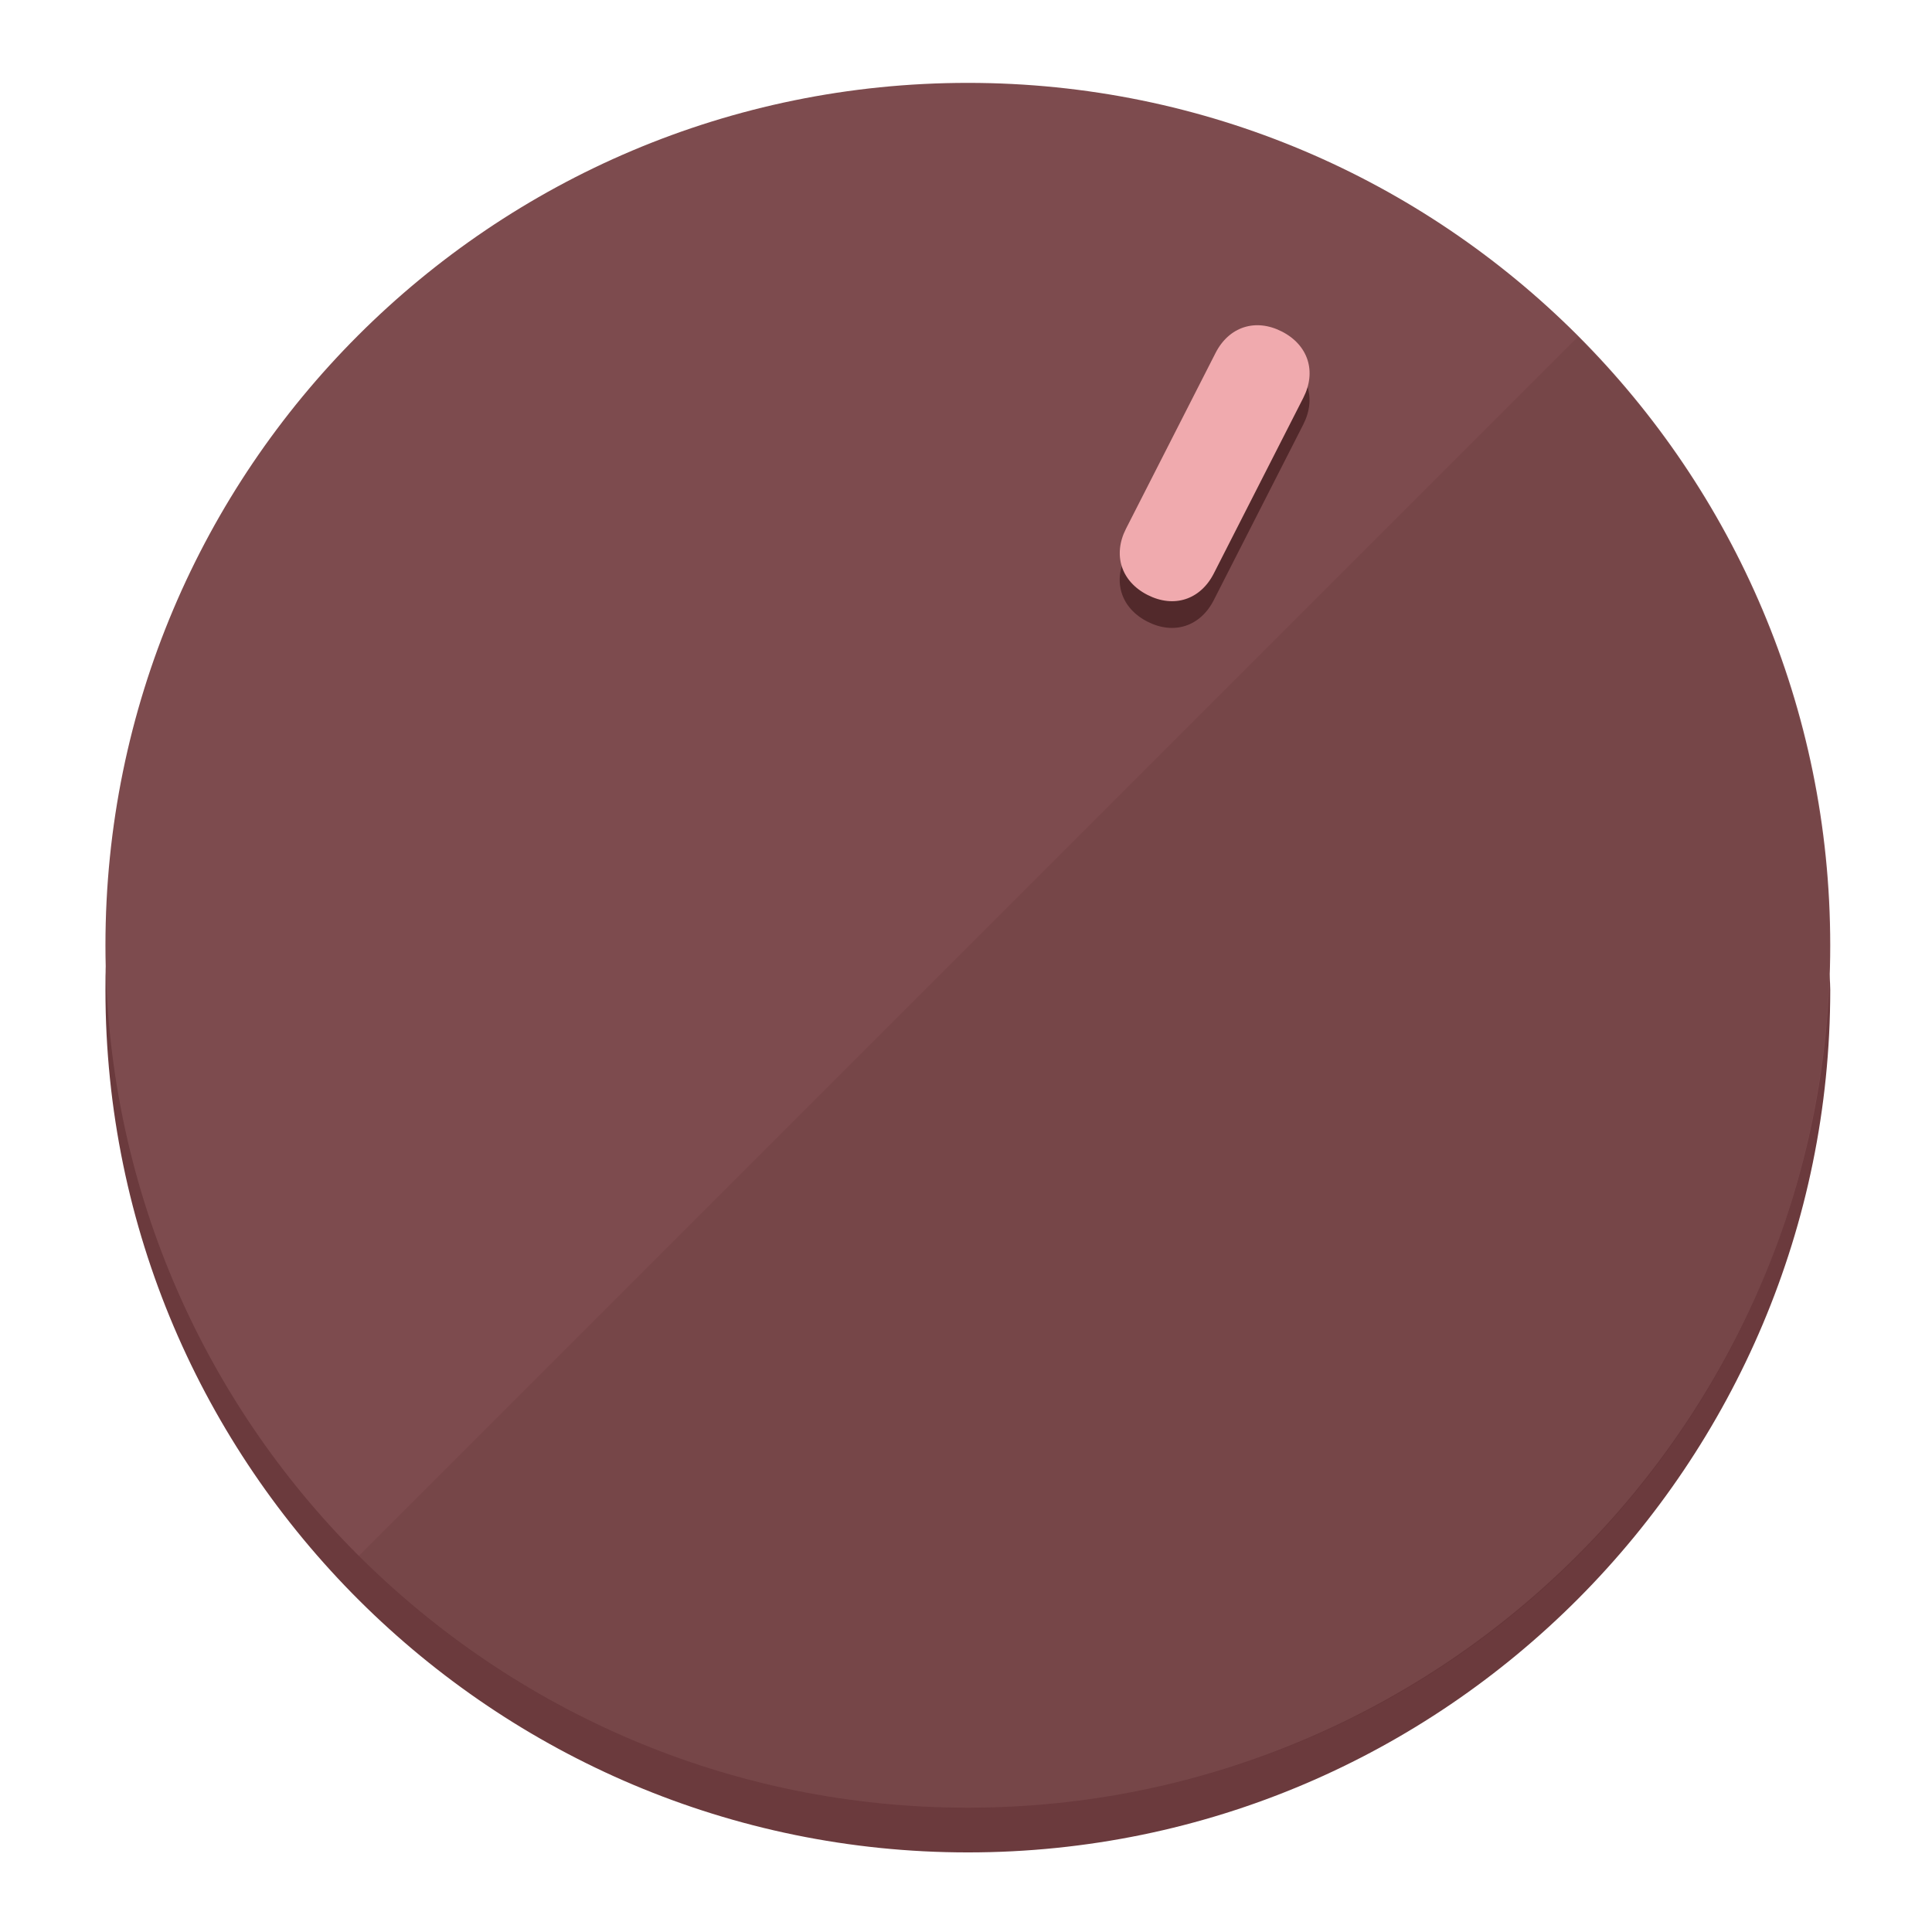
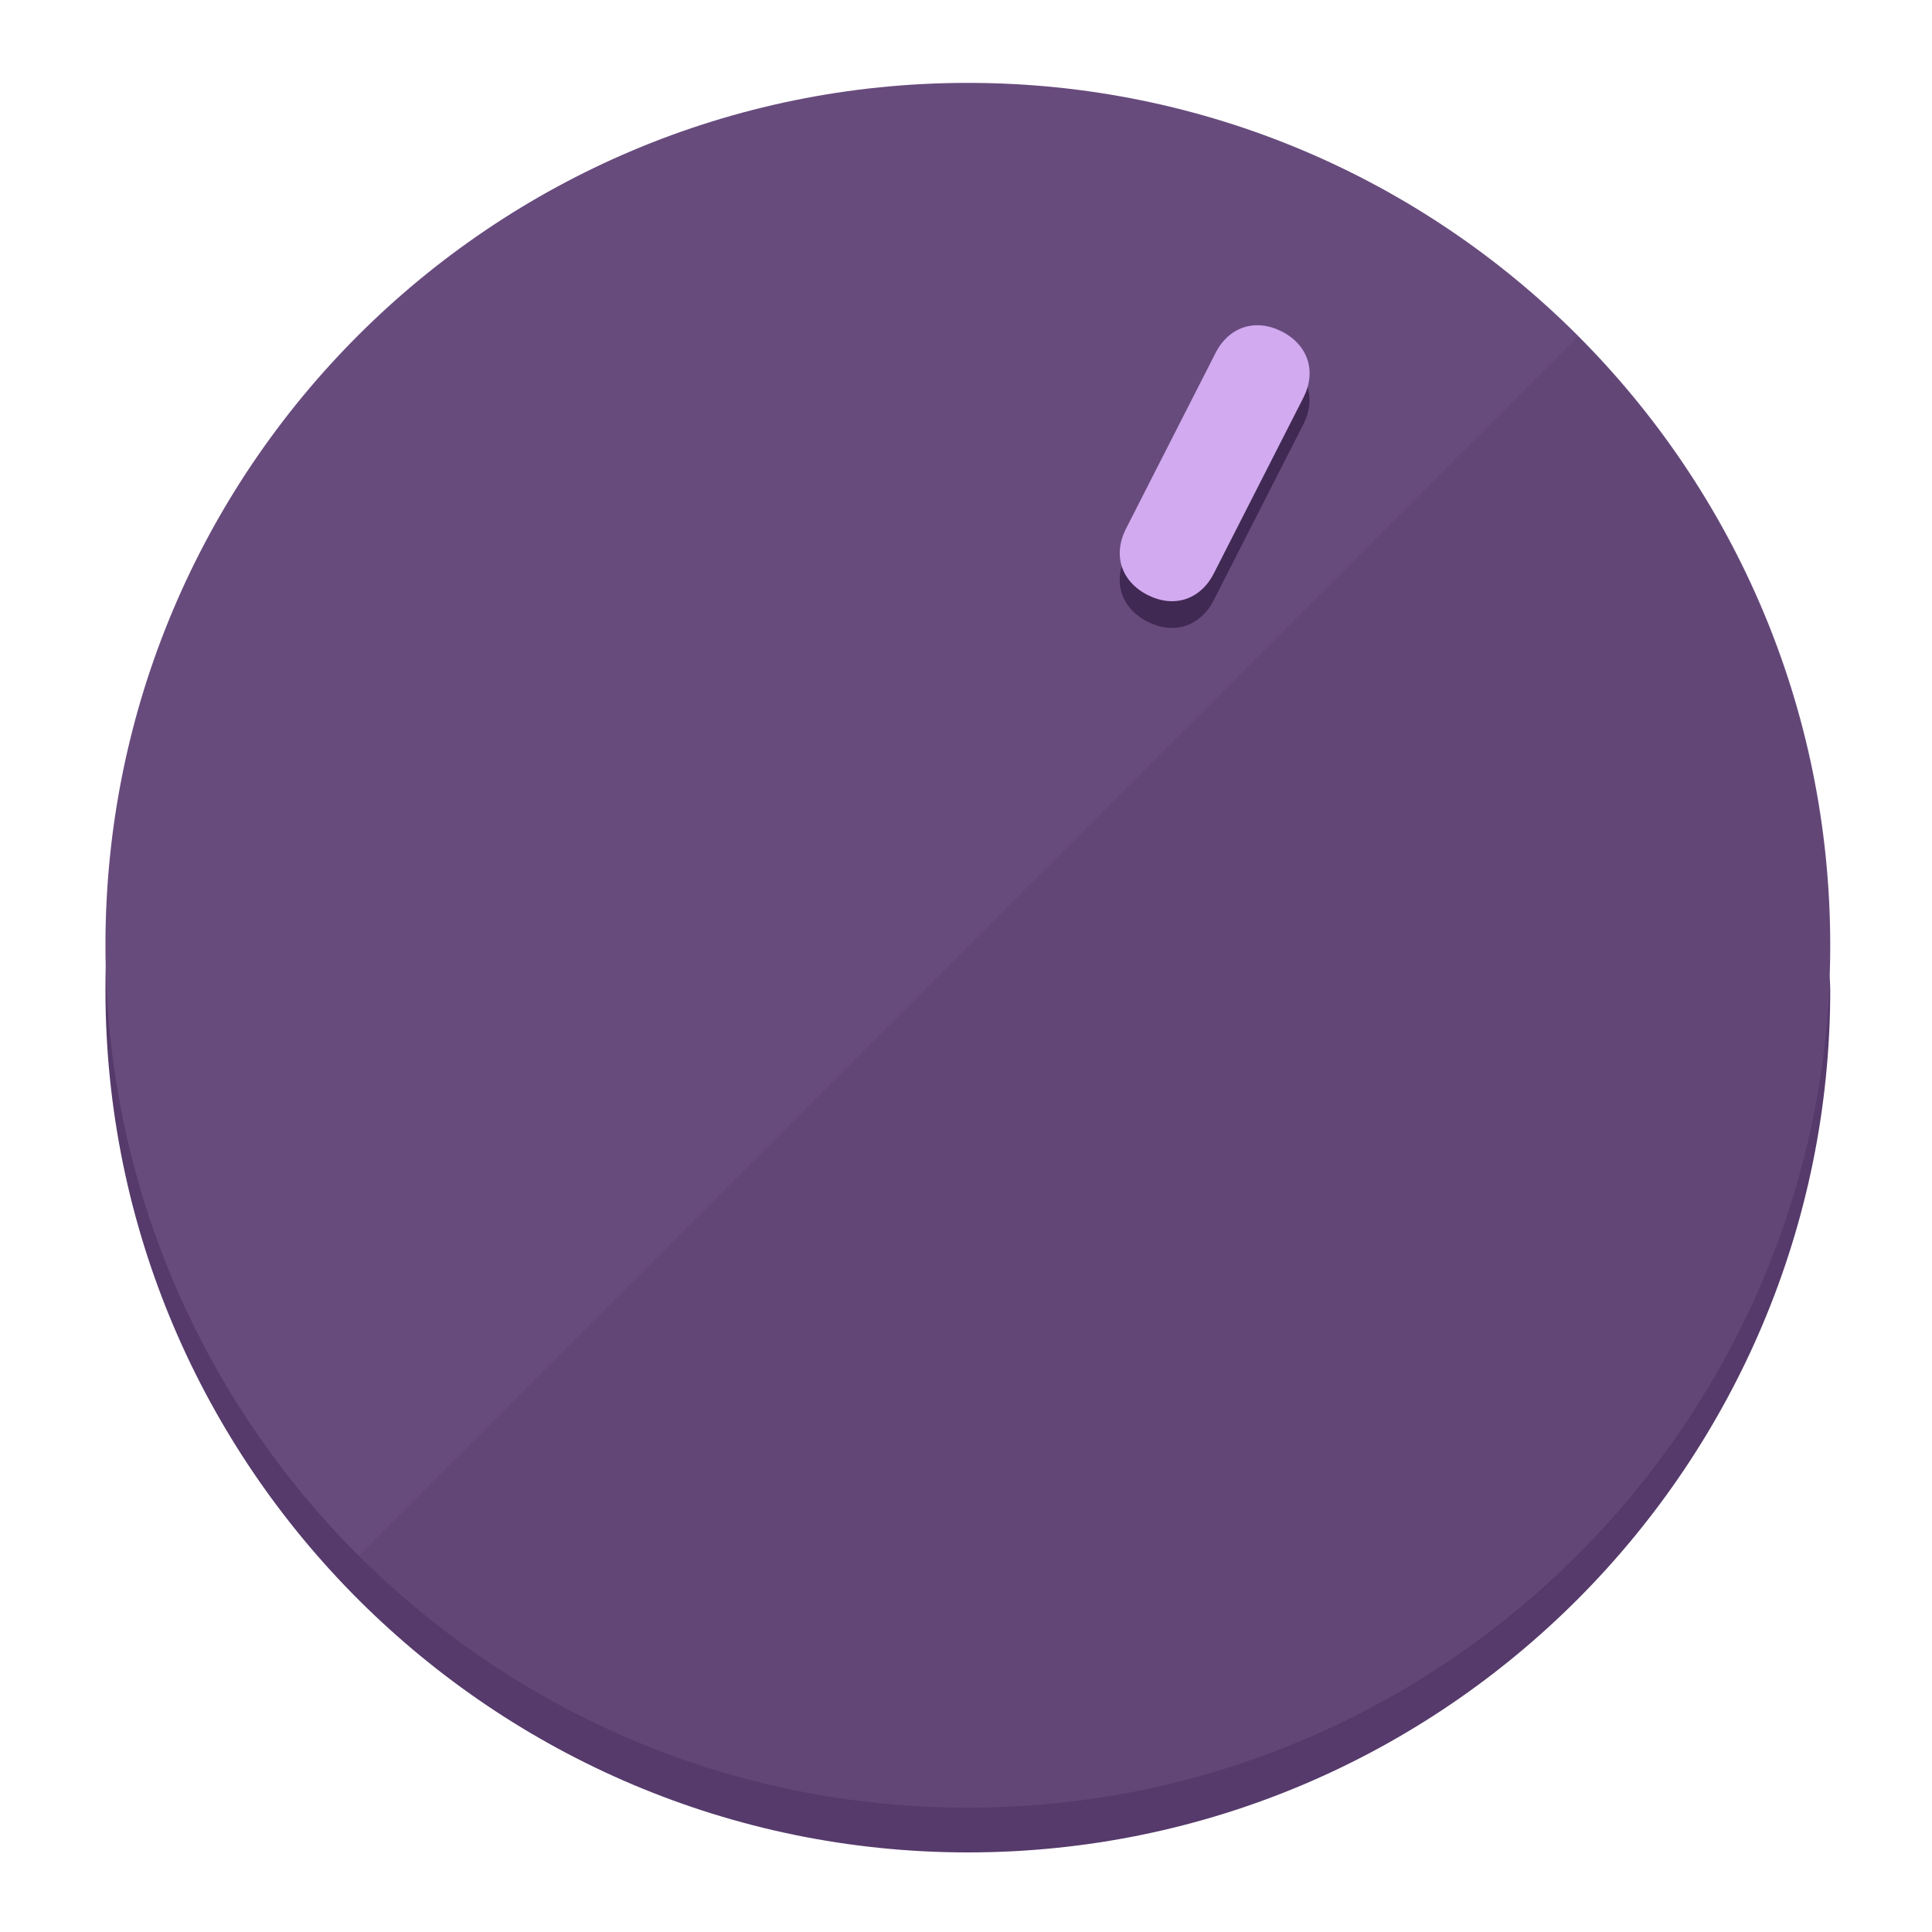
<svg xmlns="http://www.w3.org/2000/svg" height="120px" width="120px" version="1.1" id="Layer_1" viewBox="0 0 496.8 496.8" xml:space="preserve">
  <defs id="defs23" />
  <g id="g3158">
-     <path style="display:inline;fill:#6B3A3D;fill-opacity:1;stroke-width:1.584" d="m 248.875,445.92 c 116.582,0 212.89,-91.238 220.493,-205.286 0,5.069 1.267,8.87 1.267,13.939 0,121.651 -98.842,221.76 -221.76,221.76 -121.651,0 -221.76,-98.842 -221.76,-221.76 0,-5.069 0,-8.87 1.267,-13.939 7.603,114.048 103.91,205.286 220.493,205.286 z" id="path8" />
-     <circle style="display:inline;fill:#7D4B4E;fill-opacity:1;stroke-width:1.584" cx="248.875" cy="243.071" r="221.76" id="circle12" />
-     <path style="display:inline;fill:#52292B;fill-opacity:0.154;stroke-width:1.587" d="m 405.744,86.606 c 86.308,86.308 86.308,227.193 0,313.5 -86.308,86.308 -227.193,86.308 -313.5,0" id="path14" />
+     <path style="display:inline;fill:#563A6B;fill-opacity:1;stroke-width:1.584" d="m 248.875,445.92 c 116.582,0 212.89,-91.238 220.493,-205.286 0,5.069 1.267,8.87 1.267,13.939 0,121.651 -98.842,221.76 -221.76,221.76 -121.651,0 -221.76,-98.842 -221.76,-221.76 0,-5.069 0,-8.87 1.267,-13.939 7.603,114.048 103.91,205.286 220.493,205.286 z" id="path8" />
+     <circle style="display:inline;fill:#684B7D;fill-opacity:1;stroke-width:1.584" cx="248.875" cy="243.071" r="221.76" id="circle12" />
+     <path style="display:inline;fill:#402952;fill-opacity:0.154;stroke-width:1.587" d="m 405.744,86.606 c 86.308,86.308 86.308,227.193 0,313.5 -86.308,86.308 -227.193,86.308 -313.5,0" id="path14" />
  </g>
  <g id="g3198">
    <circle style="display:none;fill:#000000;fill-opacity:0;stroke-width:1.584" cx="331.97" cy="104.232" r="221.76" id="circle12-3" transform="rotate(27)" />
-     <path style="display:inline;fill:#52292B;fill-opacity:1;stroke-width:1.584" d="m 312.114,154.319 c -3.452,6.774 -10.269,8.99 -17.044,5.538 v 0 c -6.775,-3.452 -8.99,-10.269 -5.538,-17.044 l 23.012,-45.163 c 3.452,-6.774 10.269,-8.99 17.044,-5.538 v 0 c 6.774,3.452 8.99,10.269 5.538,17.044 z" id="path3789" />
-     <path style="display:inline;fill:#F0AAAE;stroke-width:1.584" d="m 312.13,147.448 c -3.452,6.775 -10.269,8.99 -17.044,5.538 v 0 c -6.774,-3.452 -8.99,-10.269 -5.538,-17.044 l 23.012,-45.163 c 3.452,-6.775 10.269,-8.99 17.044,-5.538 v 0 c 6.775,3.452 8.99,10.269 5.538,17.044 z" id="path915" />
+     <path style="display:inline;fill:#402952;fill-opacity:1;stroke-width:1.584" d="m 312.114,154.319 c -3.452,6.774 -10.269,8.99 -17.044,5.538 v 0 c -6.775,-3.452 -8.99,-10.269 -5.538,-17.044 l 23.012,-45.163 c 3.452,-6.774 10.269,-8.99 17.044,-5.538 v 0 c 6.774,3.452 8.99,10.269 5.538,17.044 z" id="path3789" />
+     <path style="display:inline;fill:#D2AAF0;stroke-width:1.584" d="m 312.13,147.448 c -3.452,6.775 -10.269,8.99 -17.044,5.538 v 0 c -6.774,-3.452 -8.99,-10.269 -5.538,-17.044 l 23.012,-45.163 c 3.452,-6.775 10.269,-8.99 17.044,-5.538 v 0 c 6.775,3.452 8.99,10.269 5.538,17.044 z" id="path915" />
  </g>
</svg>
